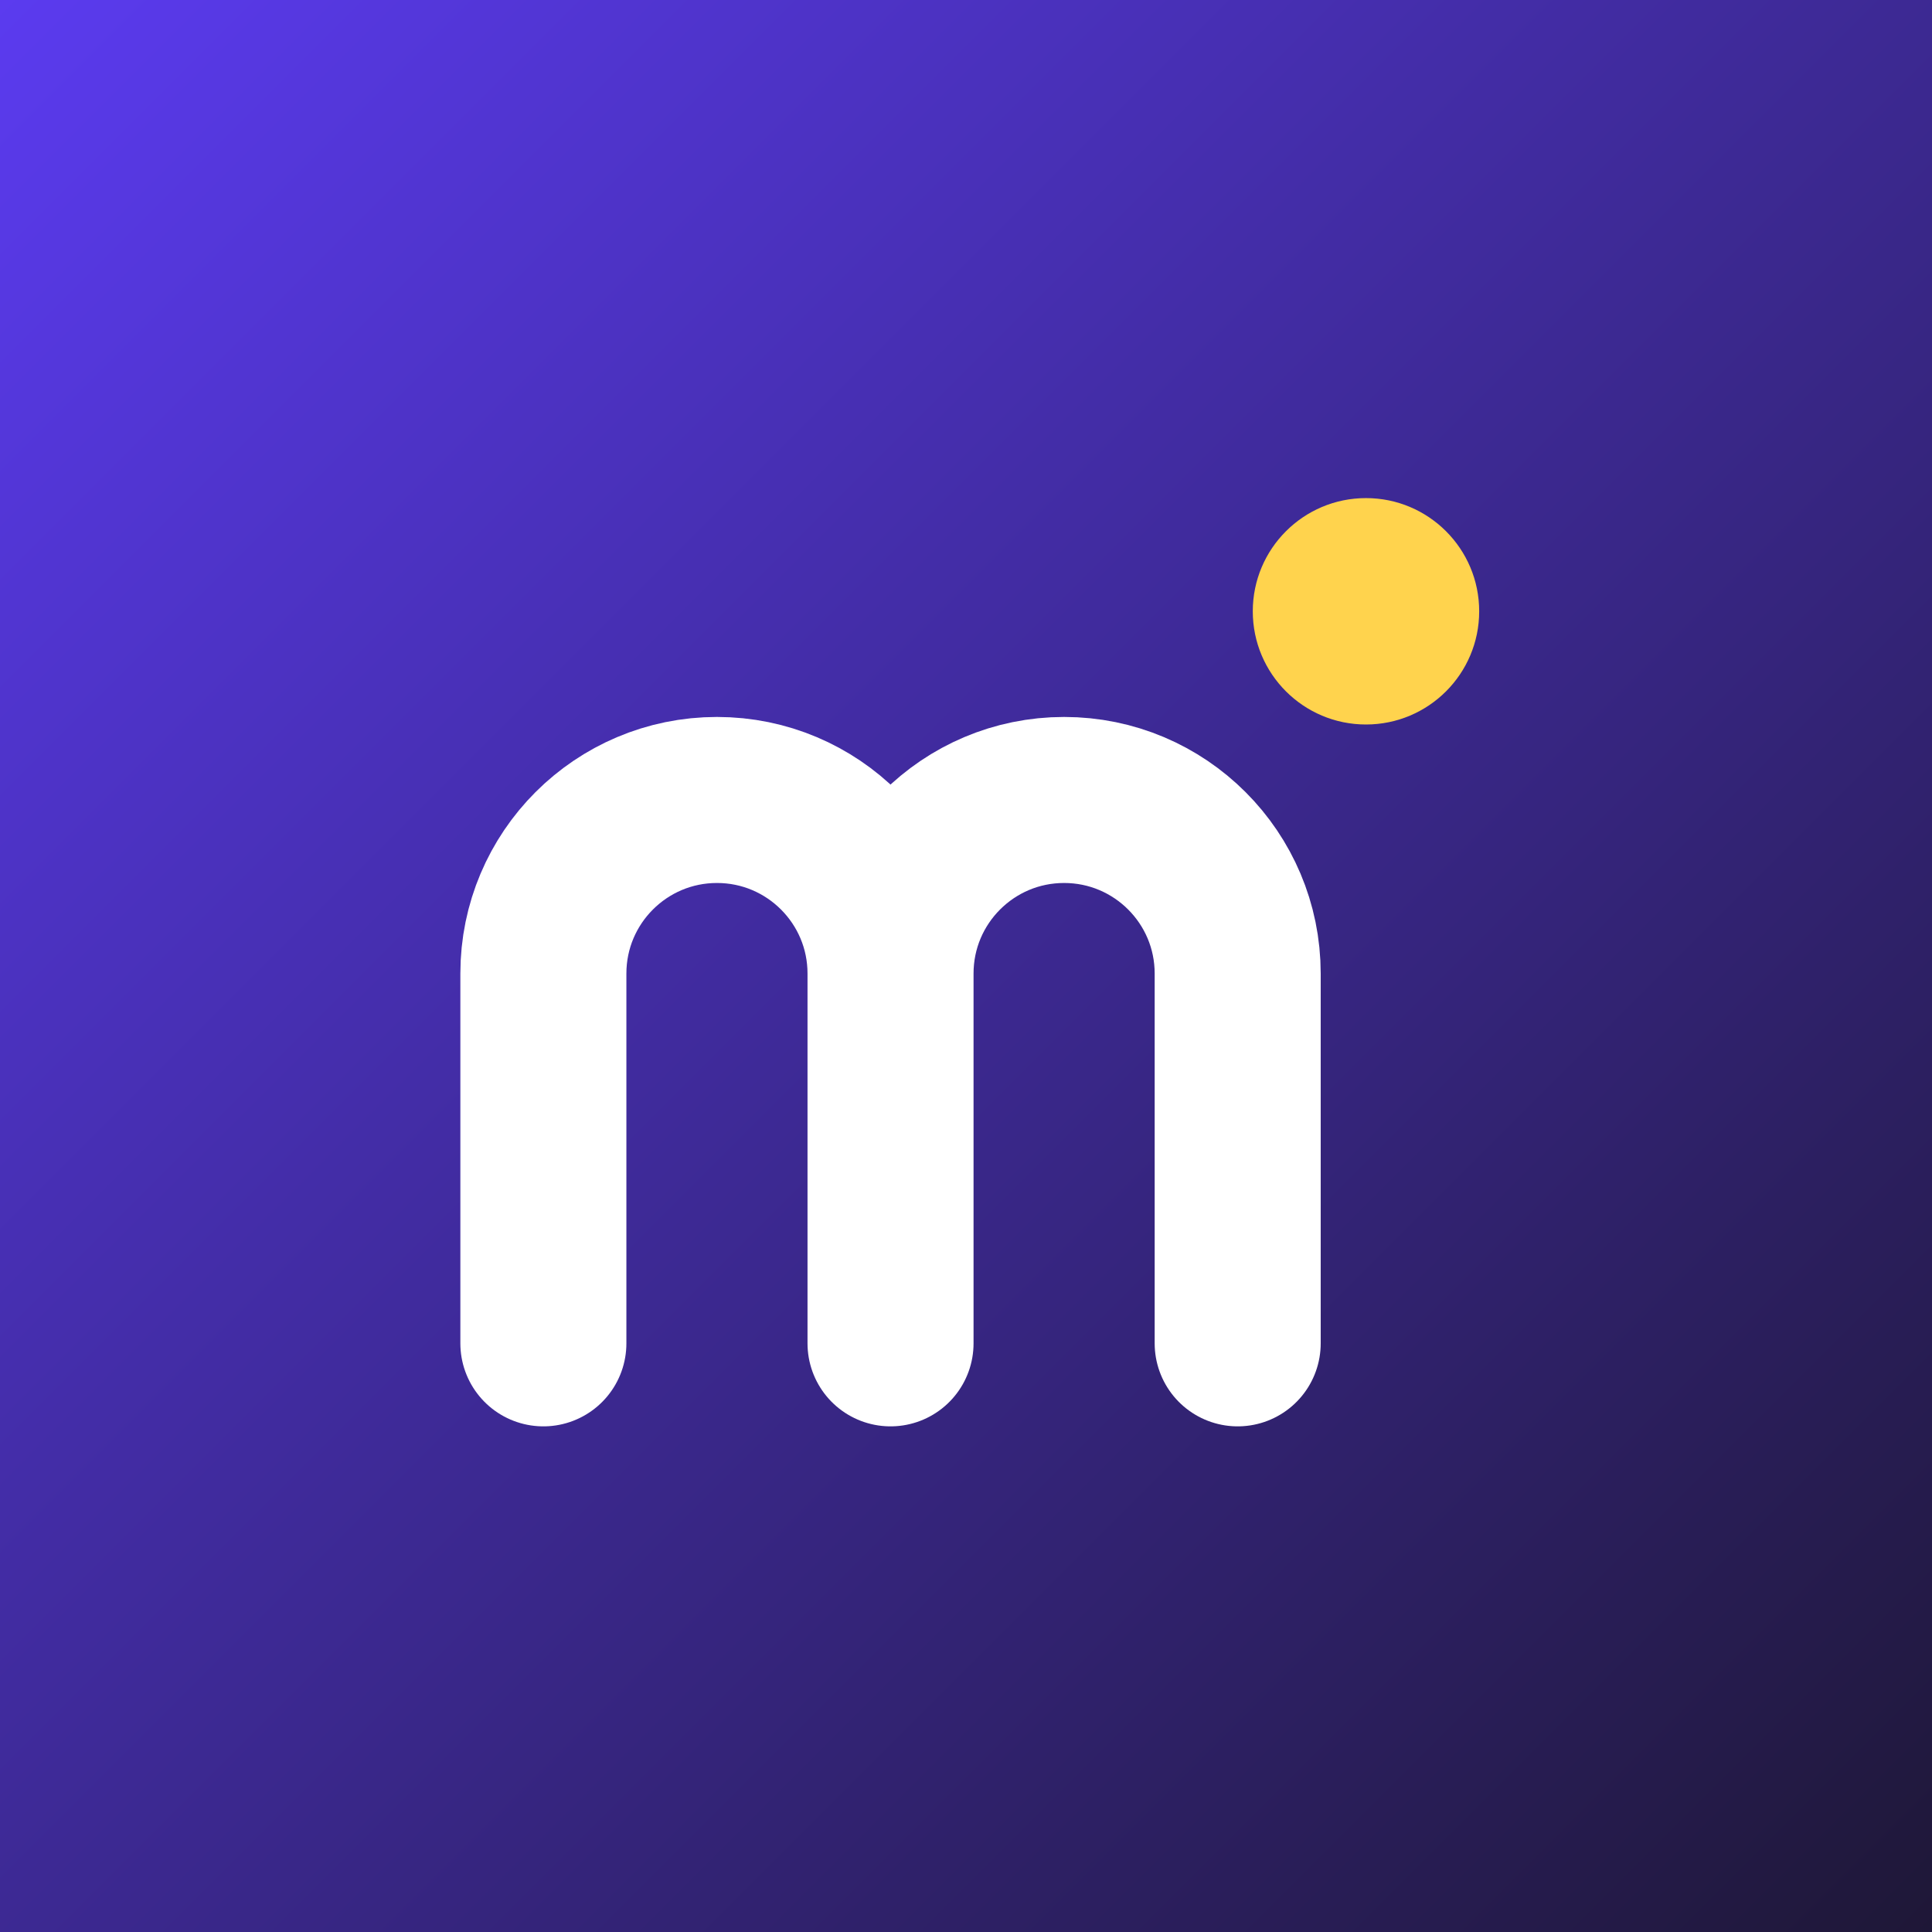
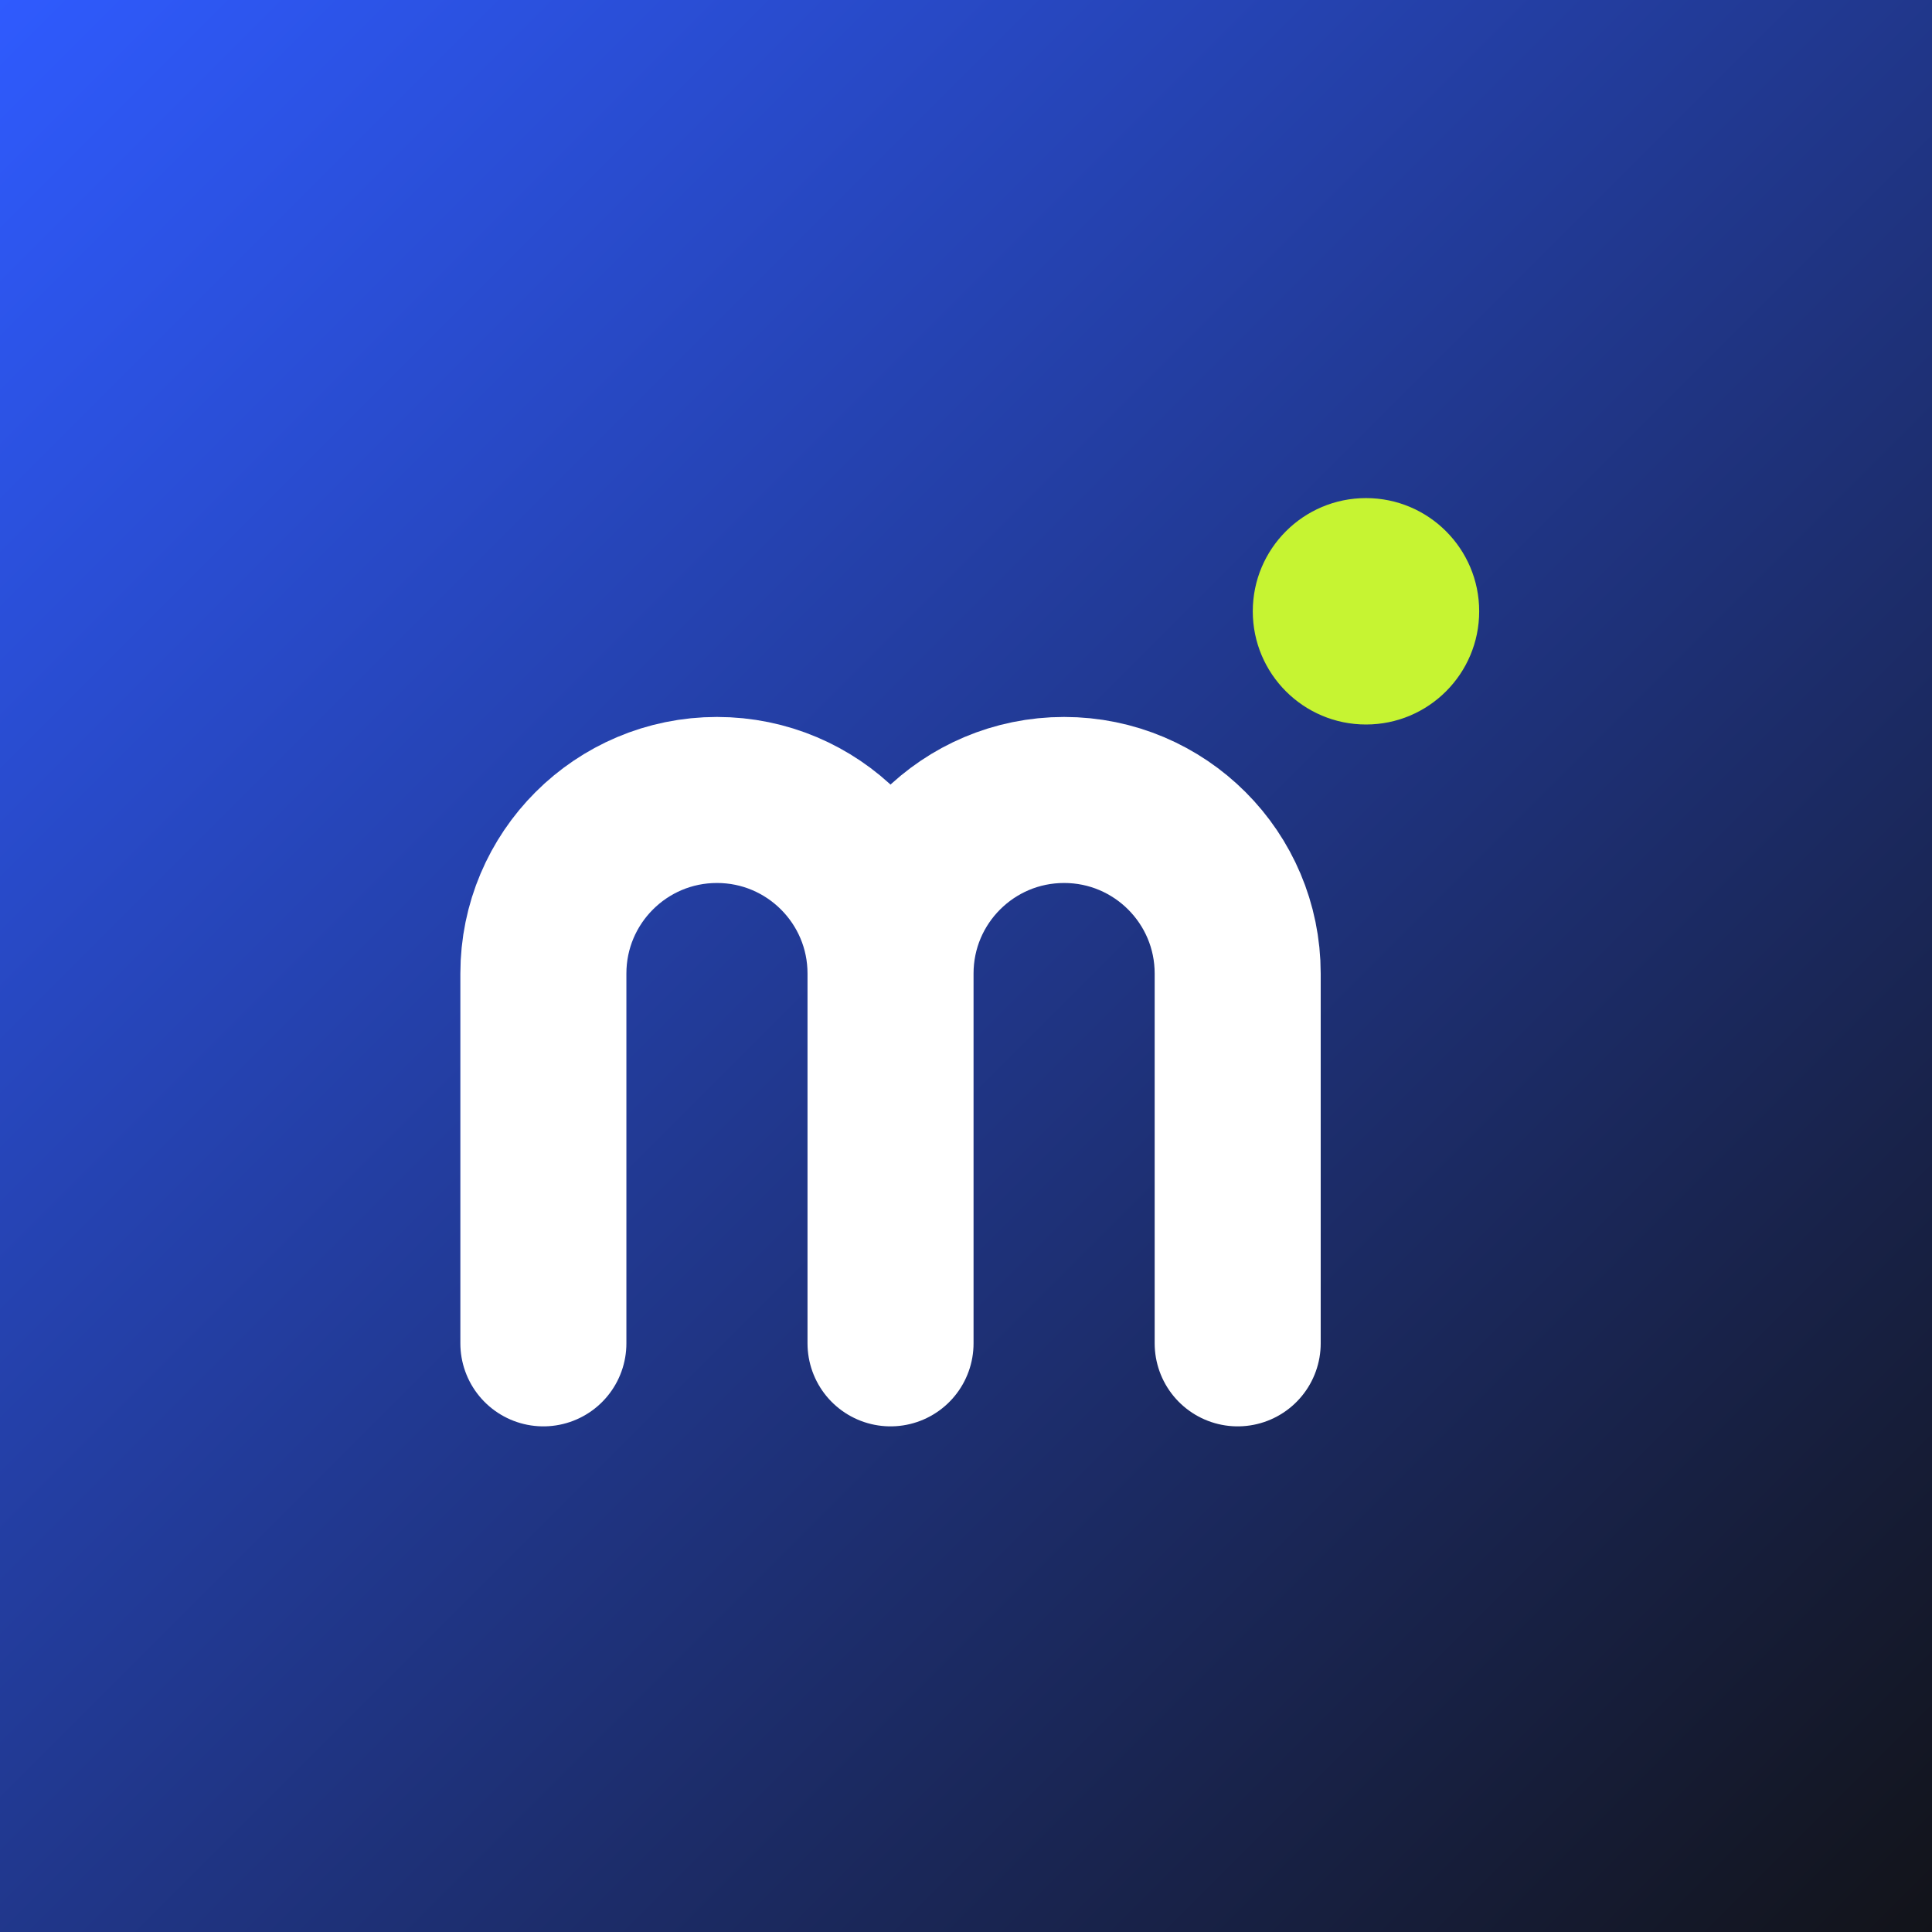
<svg xmlns="http://www.w3.org/2000/svg" viewBox="0 0 512 512">
  <defs>
    <linearGradient id="g" x1="0" y1="0" x2="1" y2="1">
-       <stop offset="0" stop-color="#5B3BF0" />
-       <stop offset="1" stop-color="#1E1736" />
+       <stop offset="0" stop-color="#2F5BFF" />
+       <stop offset="1" stop-color="#121318" />
    </linearGradient>
  </defs>
  <rect id="bg" width="512" height="512" fill="url(#g)" />
  <g id="icon" transform="translate(-20 -6)">
    <path d="M164 362V264A46 46 0 0 1 256 264V362M256 264A46 46 0 0 1 348 264V362" fill="none" stroke="#FFFFFF" stroke-width="44" stroke-linecap="round" stroke-linejoin="round" />
-     <circle cx="382" cy="168" r="30" fill="#FFD34D" />
+     <circle cx="382" cy="168" r="30" fill="#C6F432" />
  </g>
</svg>
